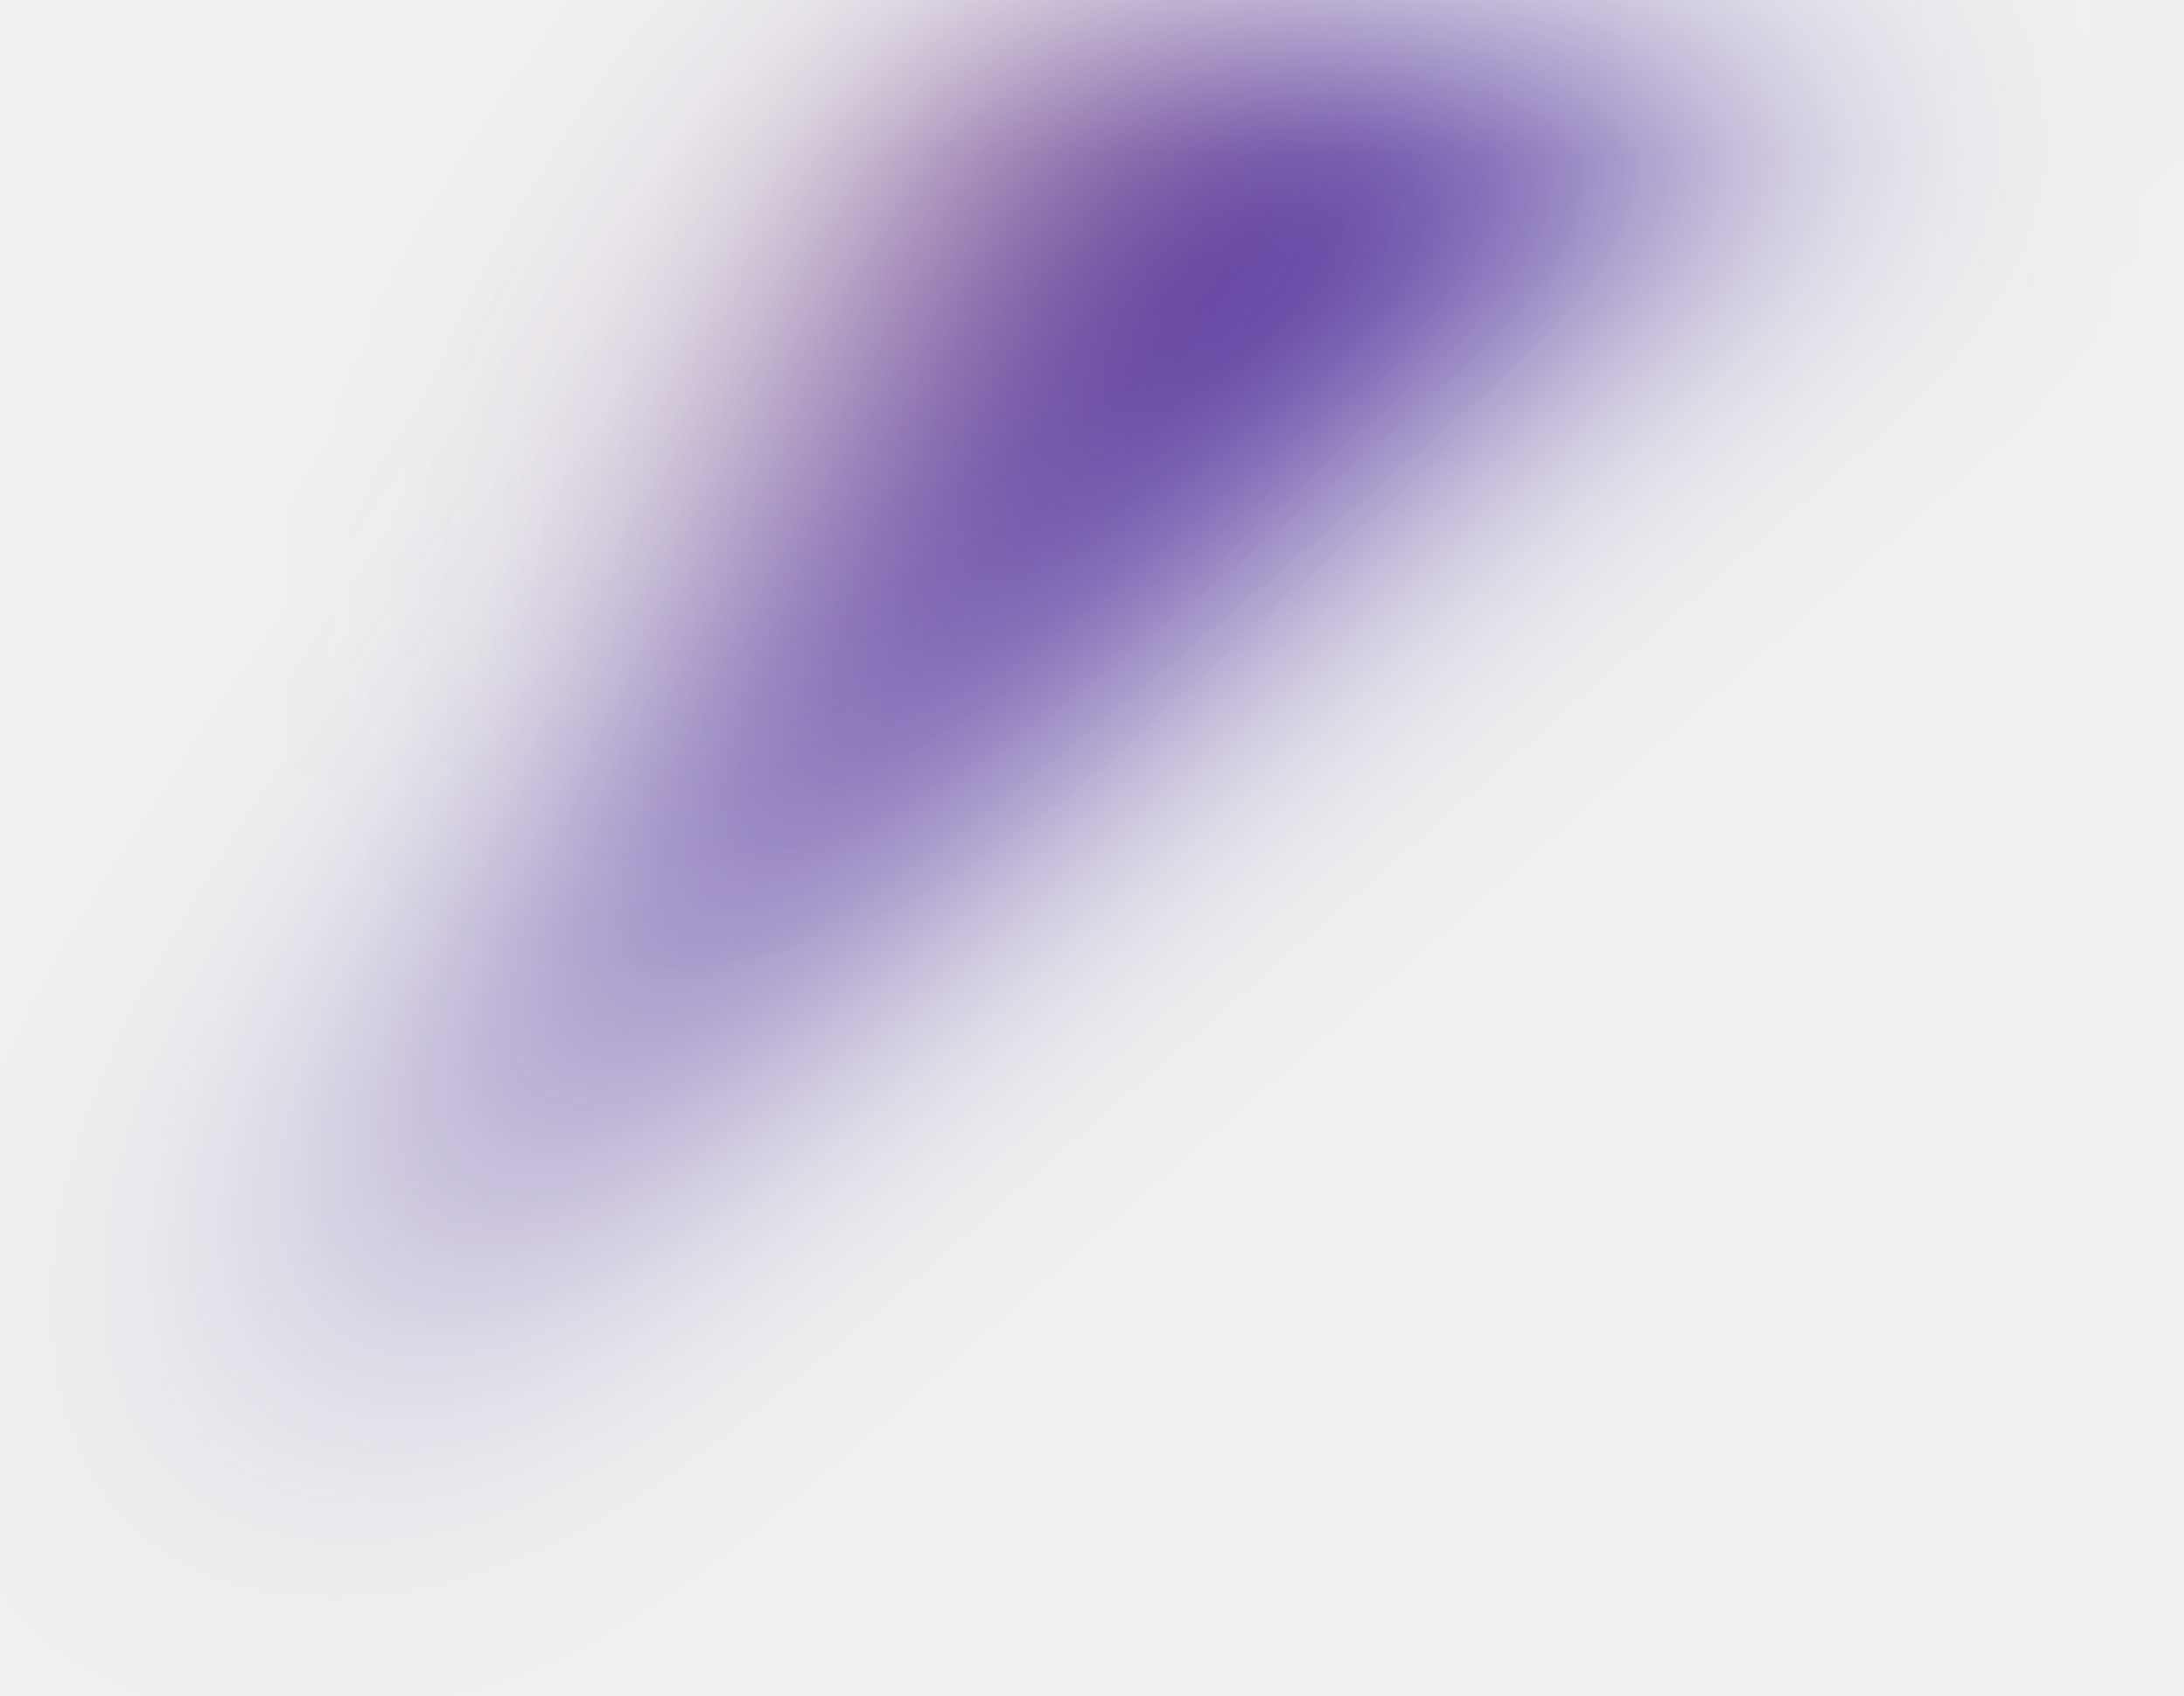
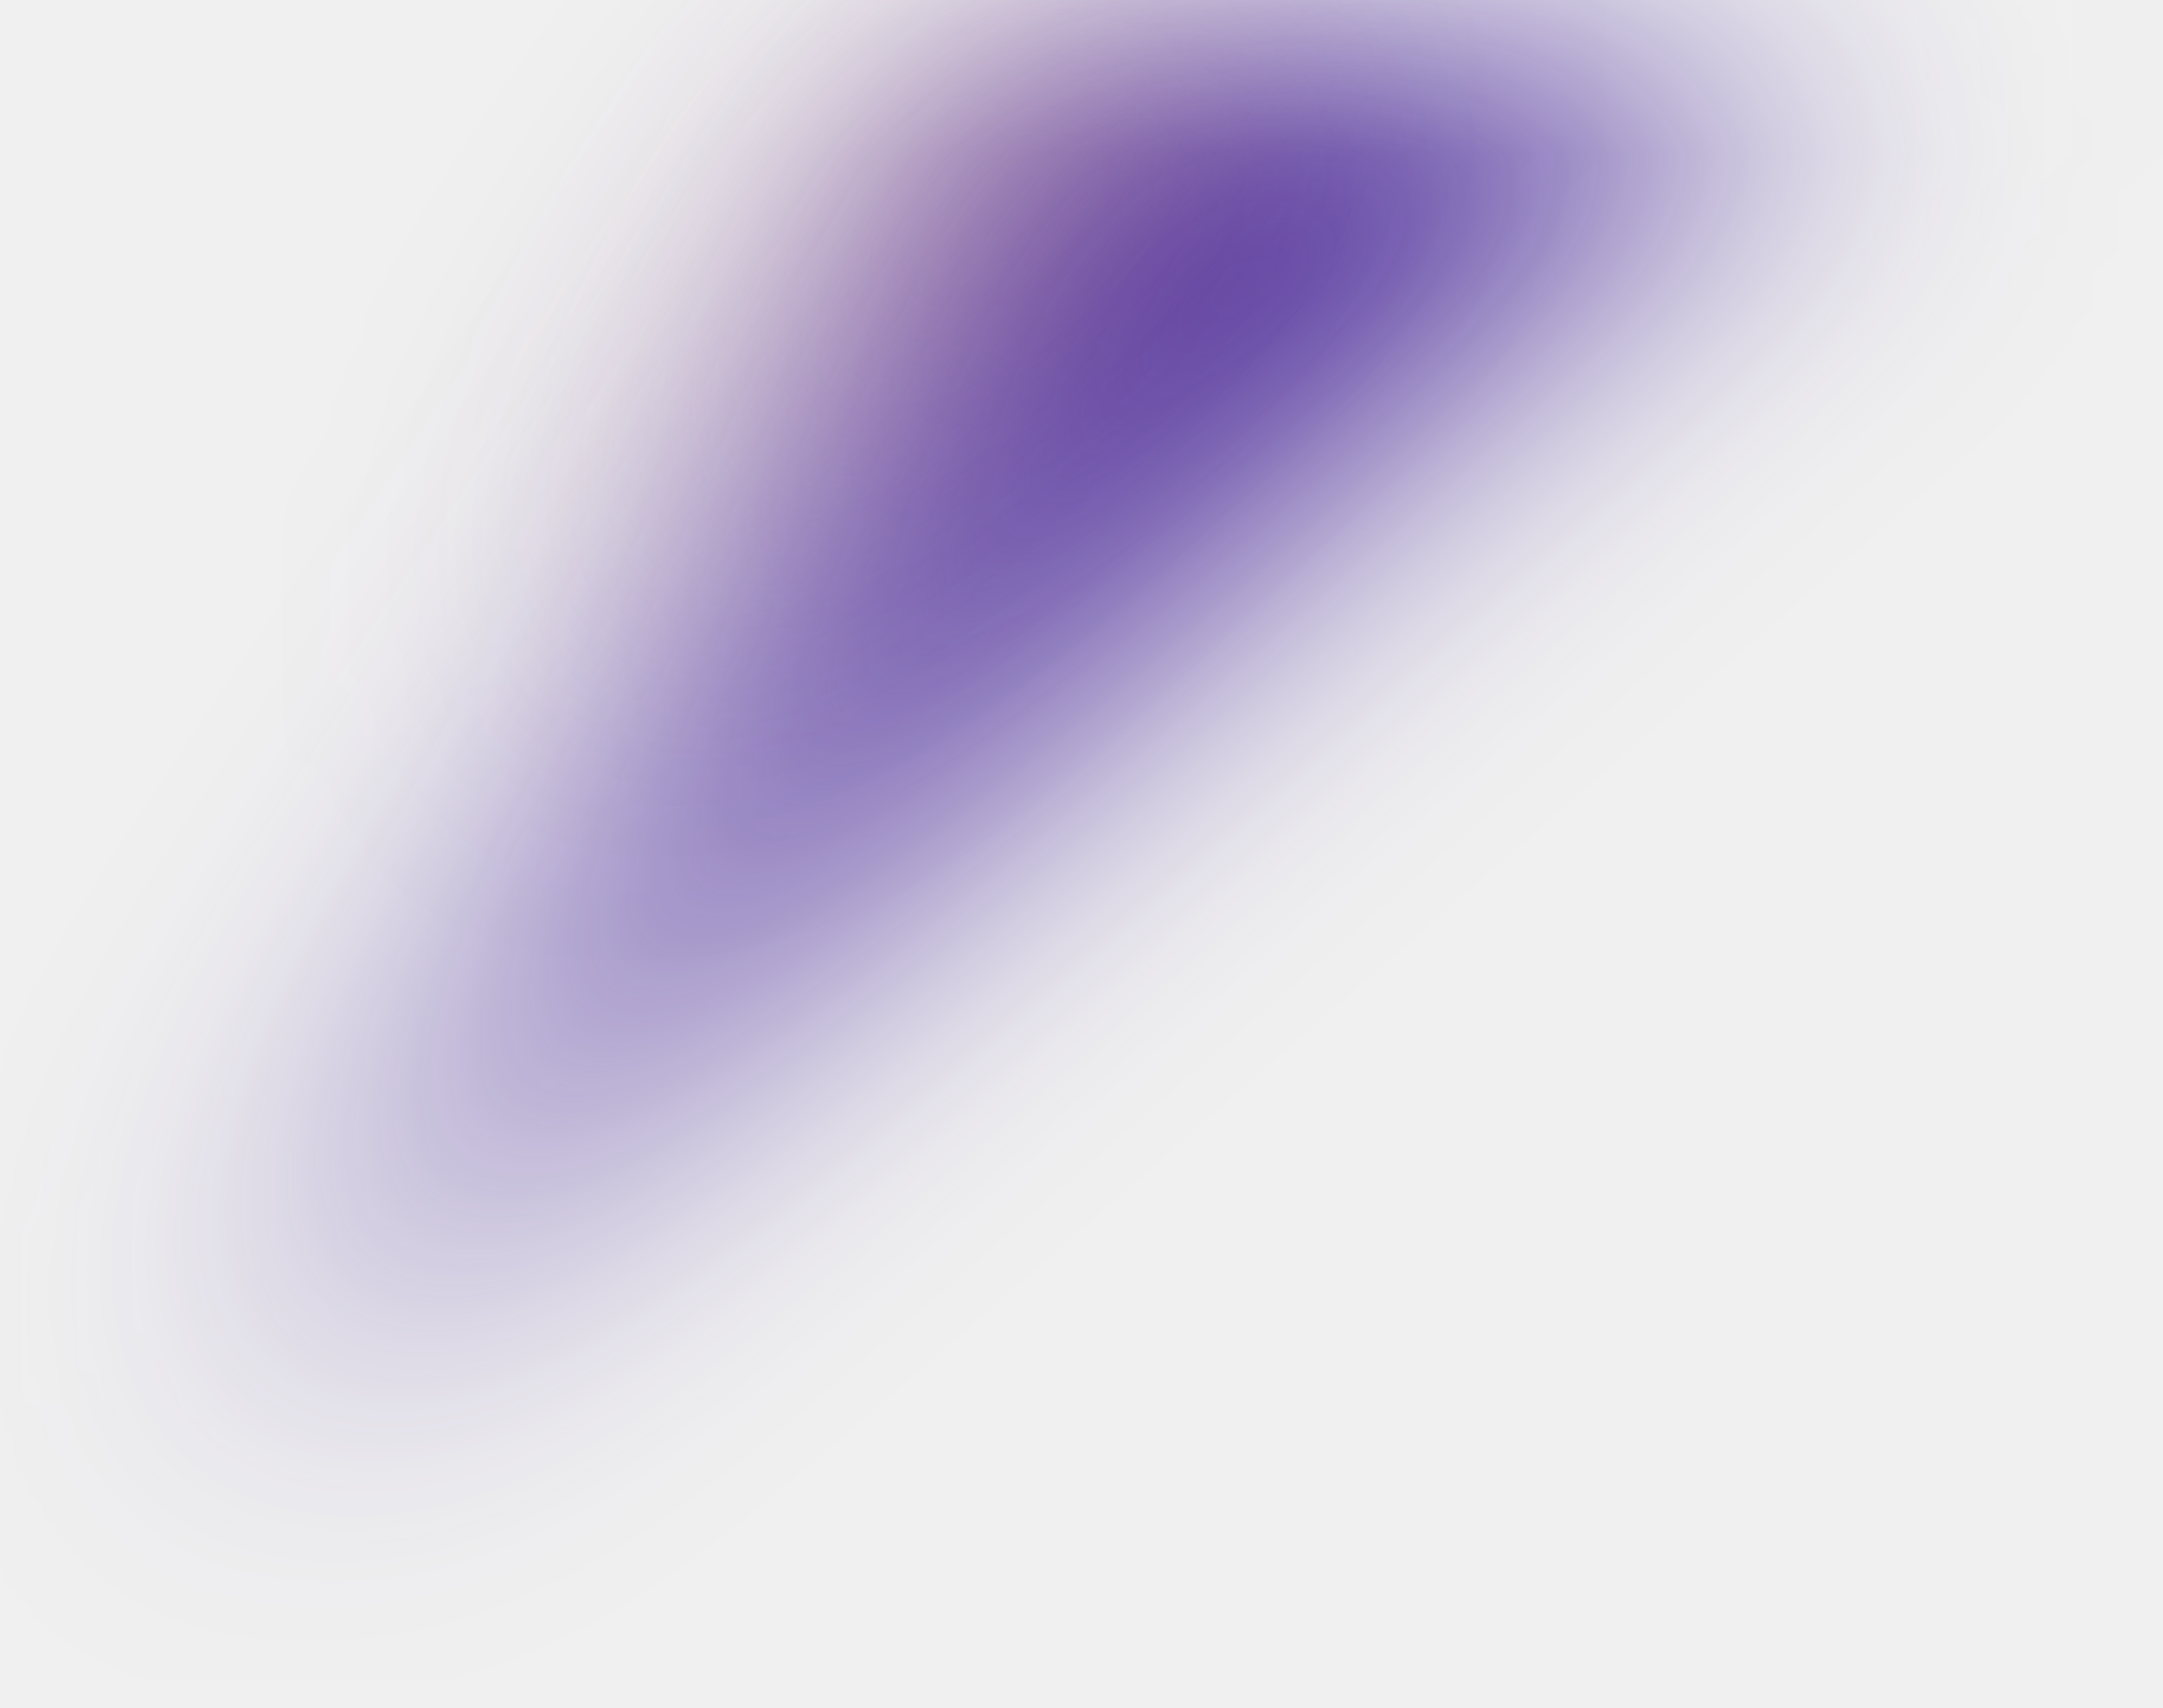
- <svg xmlns="http://www.w3.org/2000/svg" width="764" height="593" viewBox="0 0 764 593" fill="none">
-   <g clip-path="url(#clip0_45_19)">
-     <g filter="url(#filter0_f_45_19)">
-       <path d="M588.957 -255.809L764 -95.748L78.139 504.391L588.957 -255.809Z" fill="#46269A" />
-     </g>
-     <g filter="url(#filter1_f_45_19)">
-       <path d="M517.63 -190.109L587.072 -126.611L195.902 250.728L517.63 -190.109Z" fill="#591364" />
+ <svg xmlns="http://www.w3.org/2000/svg" width="57" height="45" viewBox="0 0 57 45" fill="none">
+   <g clip-path="url(#clip0_208_23)">
+     <mask id="mask0_208_23" style="mask-type:luminance" maskUnits="userSpaceOnUse" x="0" y="0" width="57" height="45">
+       <path d="M57 0H0V44.242H57V0Z" fill="white" />
+     </mask>
+     <g mask="url(#mask0_208_23)">
+       <g filter="url(#filter0_f_208_23)">
+         <path d="M43.941 -19.085L57 -7.143L5.83 37.631L43.941 -19.085Z" fill="#46269A" />
+       </g>
+       <g filter="url(#filter1_f_208_23)">
+         <path d="M38.618 -14.184L43.799 -9.446L14.615 18.706L38.618 -14.184Z" fill="#591364" />
+       </g>
    </g>
  </g>
  <defs>
-     <filter id="filter0_f_45_19" x="-36.915" y="-370.863" width="915.969" height="990.307" filterUnits="userSpaceOnUse" color-interpolation-filters="sRGB">
+     <filter id="filter0_f_208_23" x="-2.754" y="-27.669" width="68.338" height="73.884" filterUnits="userSpaceOnUse" color-interpolation-filters="sRGB">
      <feFlood flood-opacity="0" result="BackgroundImageFix" />
      <feBlend mode="normal" in="SourceGraphic" in2="BackgroundImageFix" result="shape" />
-       <feGaussianBlur stdDeviation="57.527" result="effect1_foregroundBlur_45_19" />
+       <feGaussianBlur stdDeviation="4.292" result="effect1_foregroundBlur_208_23" />
    </filter>
-     <filter id="filter1_f_45_19" x="80.848" y="-305.163" width="621.277" height="670.945" filterUnits="userSpaceOnUse" color-interpolation-filters="sRGB">
+     <filter id="filter1_f_208_23" x="6.031" y="-22.767" width="46.352" height="50.057" filterUnits="userSpaceOnUse" color-interpolation-filters="sRGB">
      <feFlood flood-opacity="0" result="BackgroundImageFix" />
      <feBlend mode="normal" in="SourceGraphic" in2="BackgroundImageFix" result="shape" />
-       <feGaussianBlur stdDeviation="57.527" result="effect1_foregroundBlur_45_19" />
+       <feGaussianBlur stdDeviation="4.292" result="effect1_foregroundBlur_208_23" />
    </filter>
-     <clipPath id="clip0_45_19">
-       <rect width="764" height="593" fill="white" />
+     <clipPath id="clip0_208_23">
+       <rect width="57" height="44.242" fill="white" />
    </clipPath>
  </defs>
</svg>
